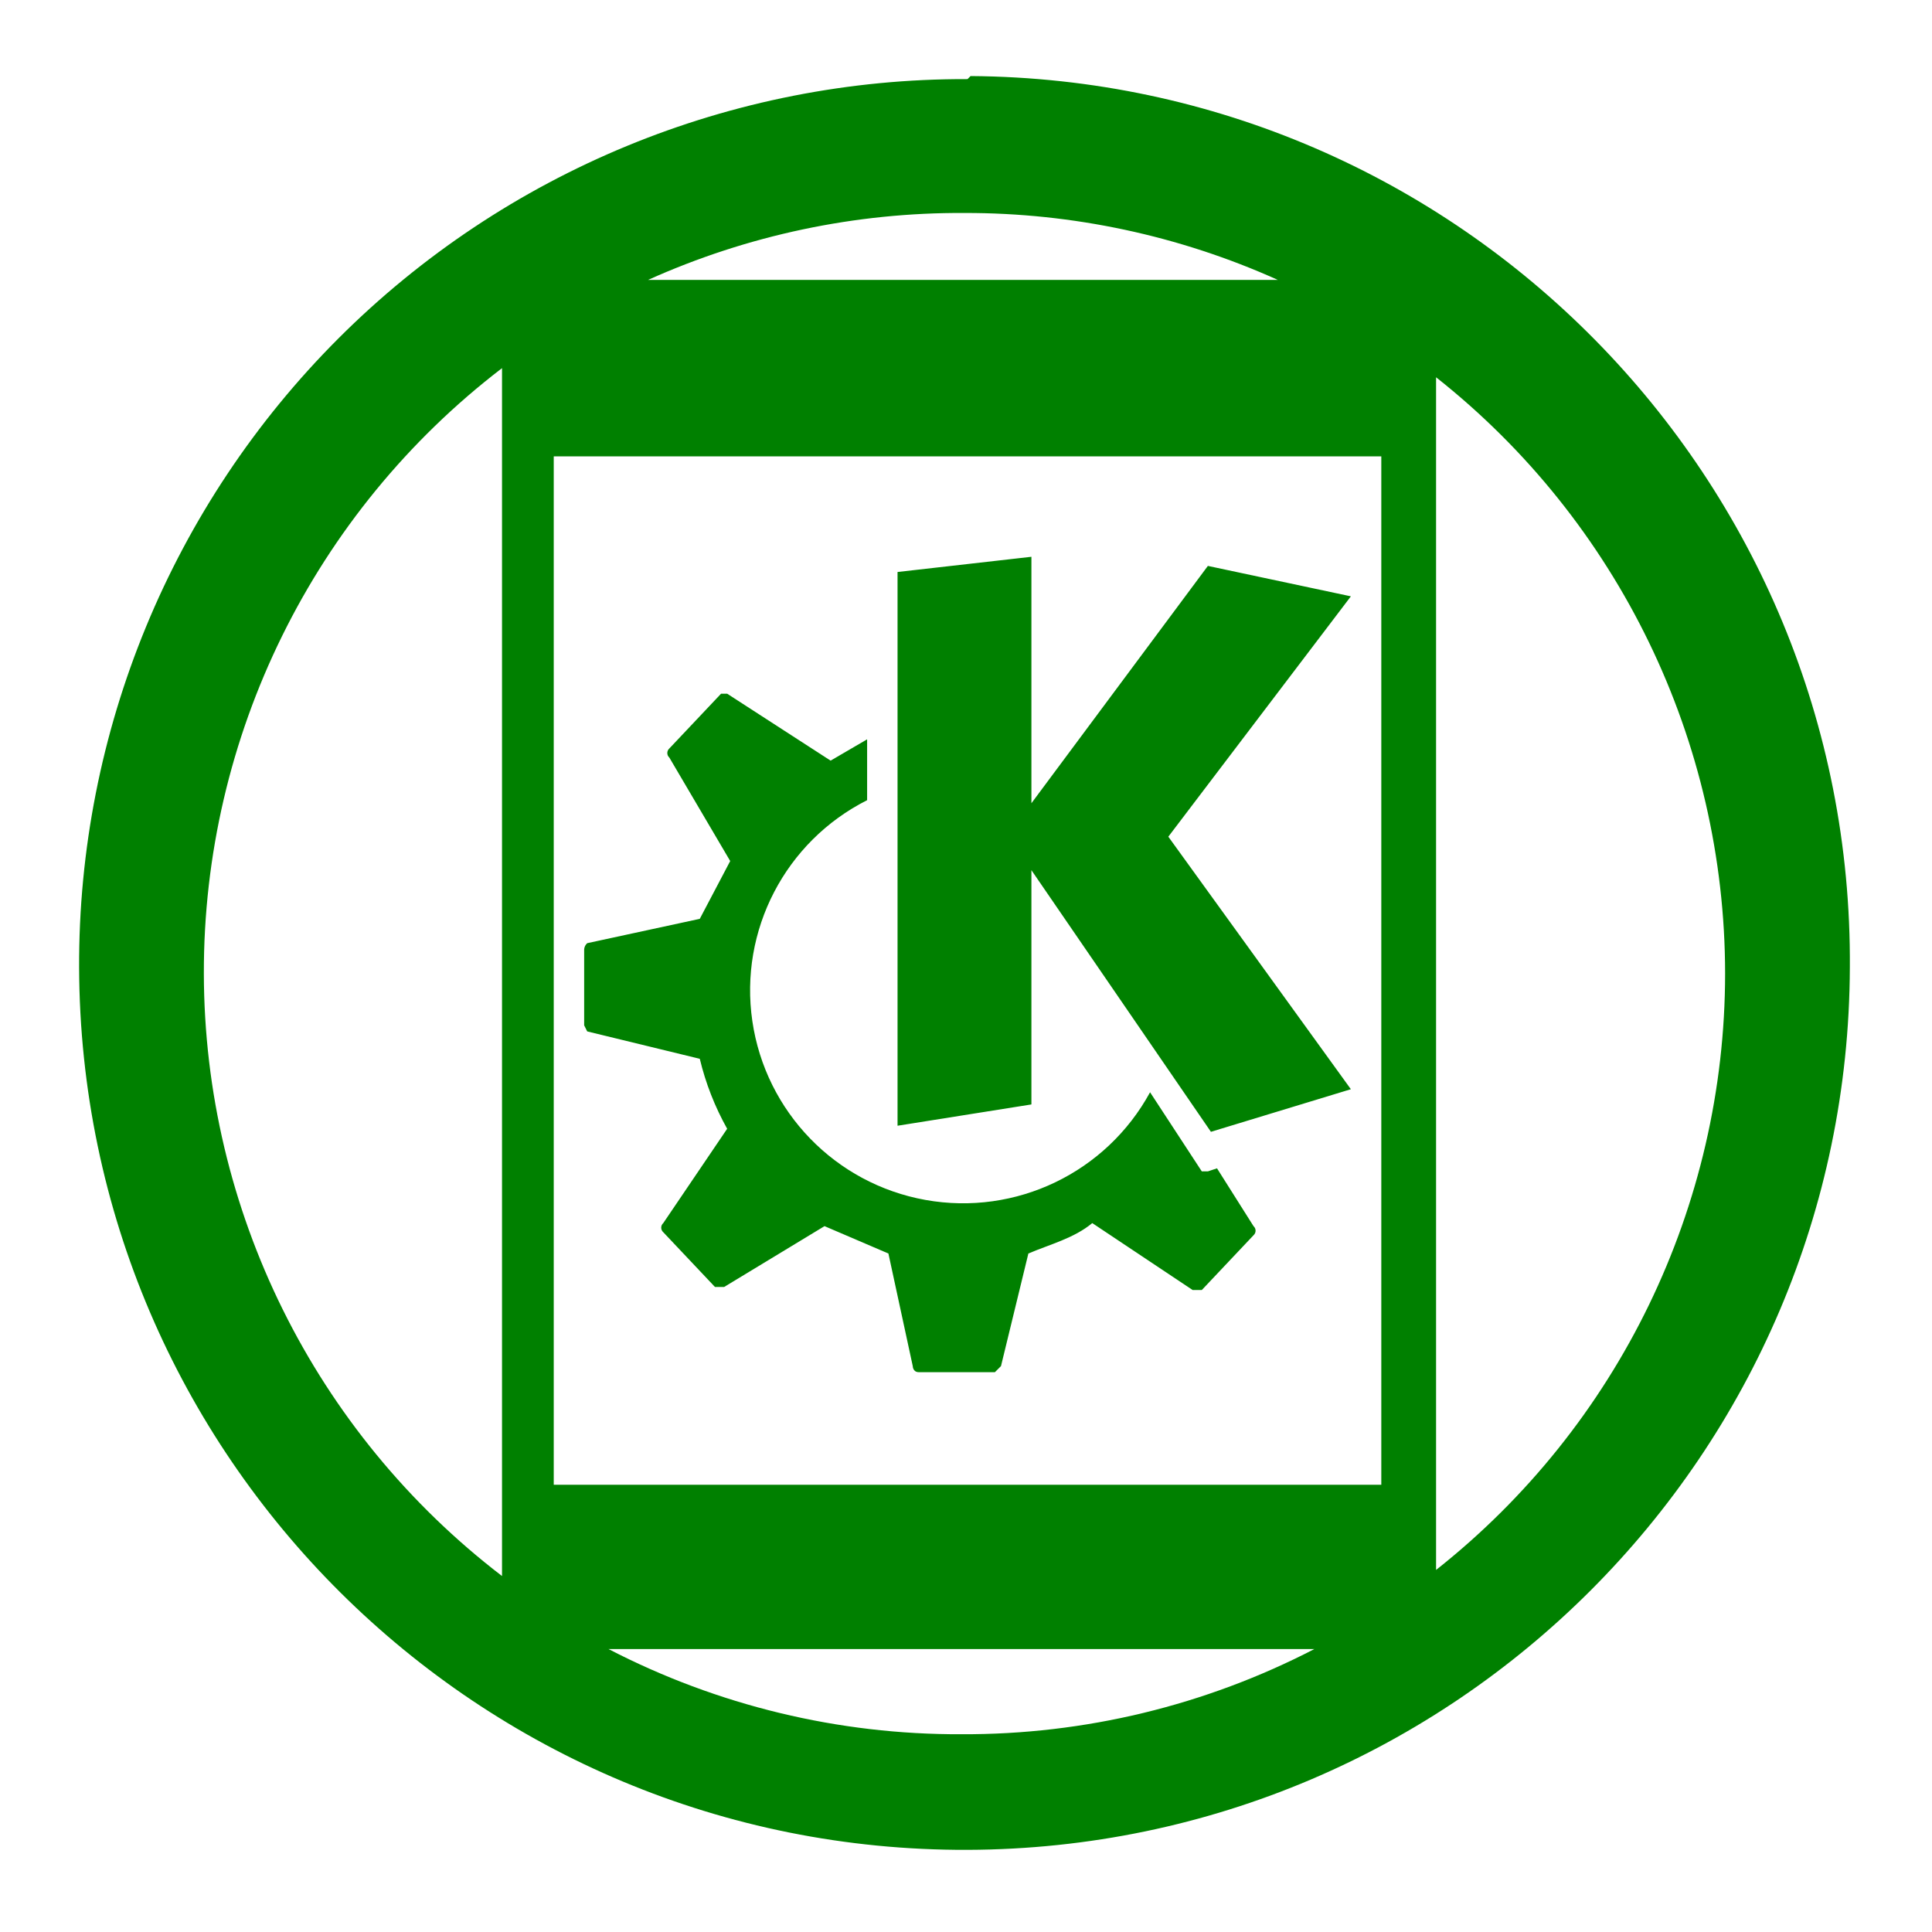
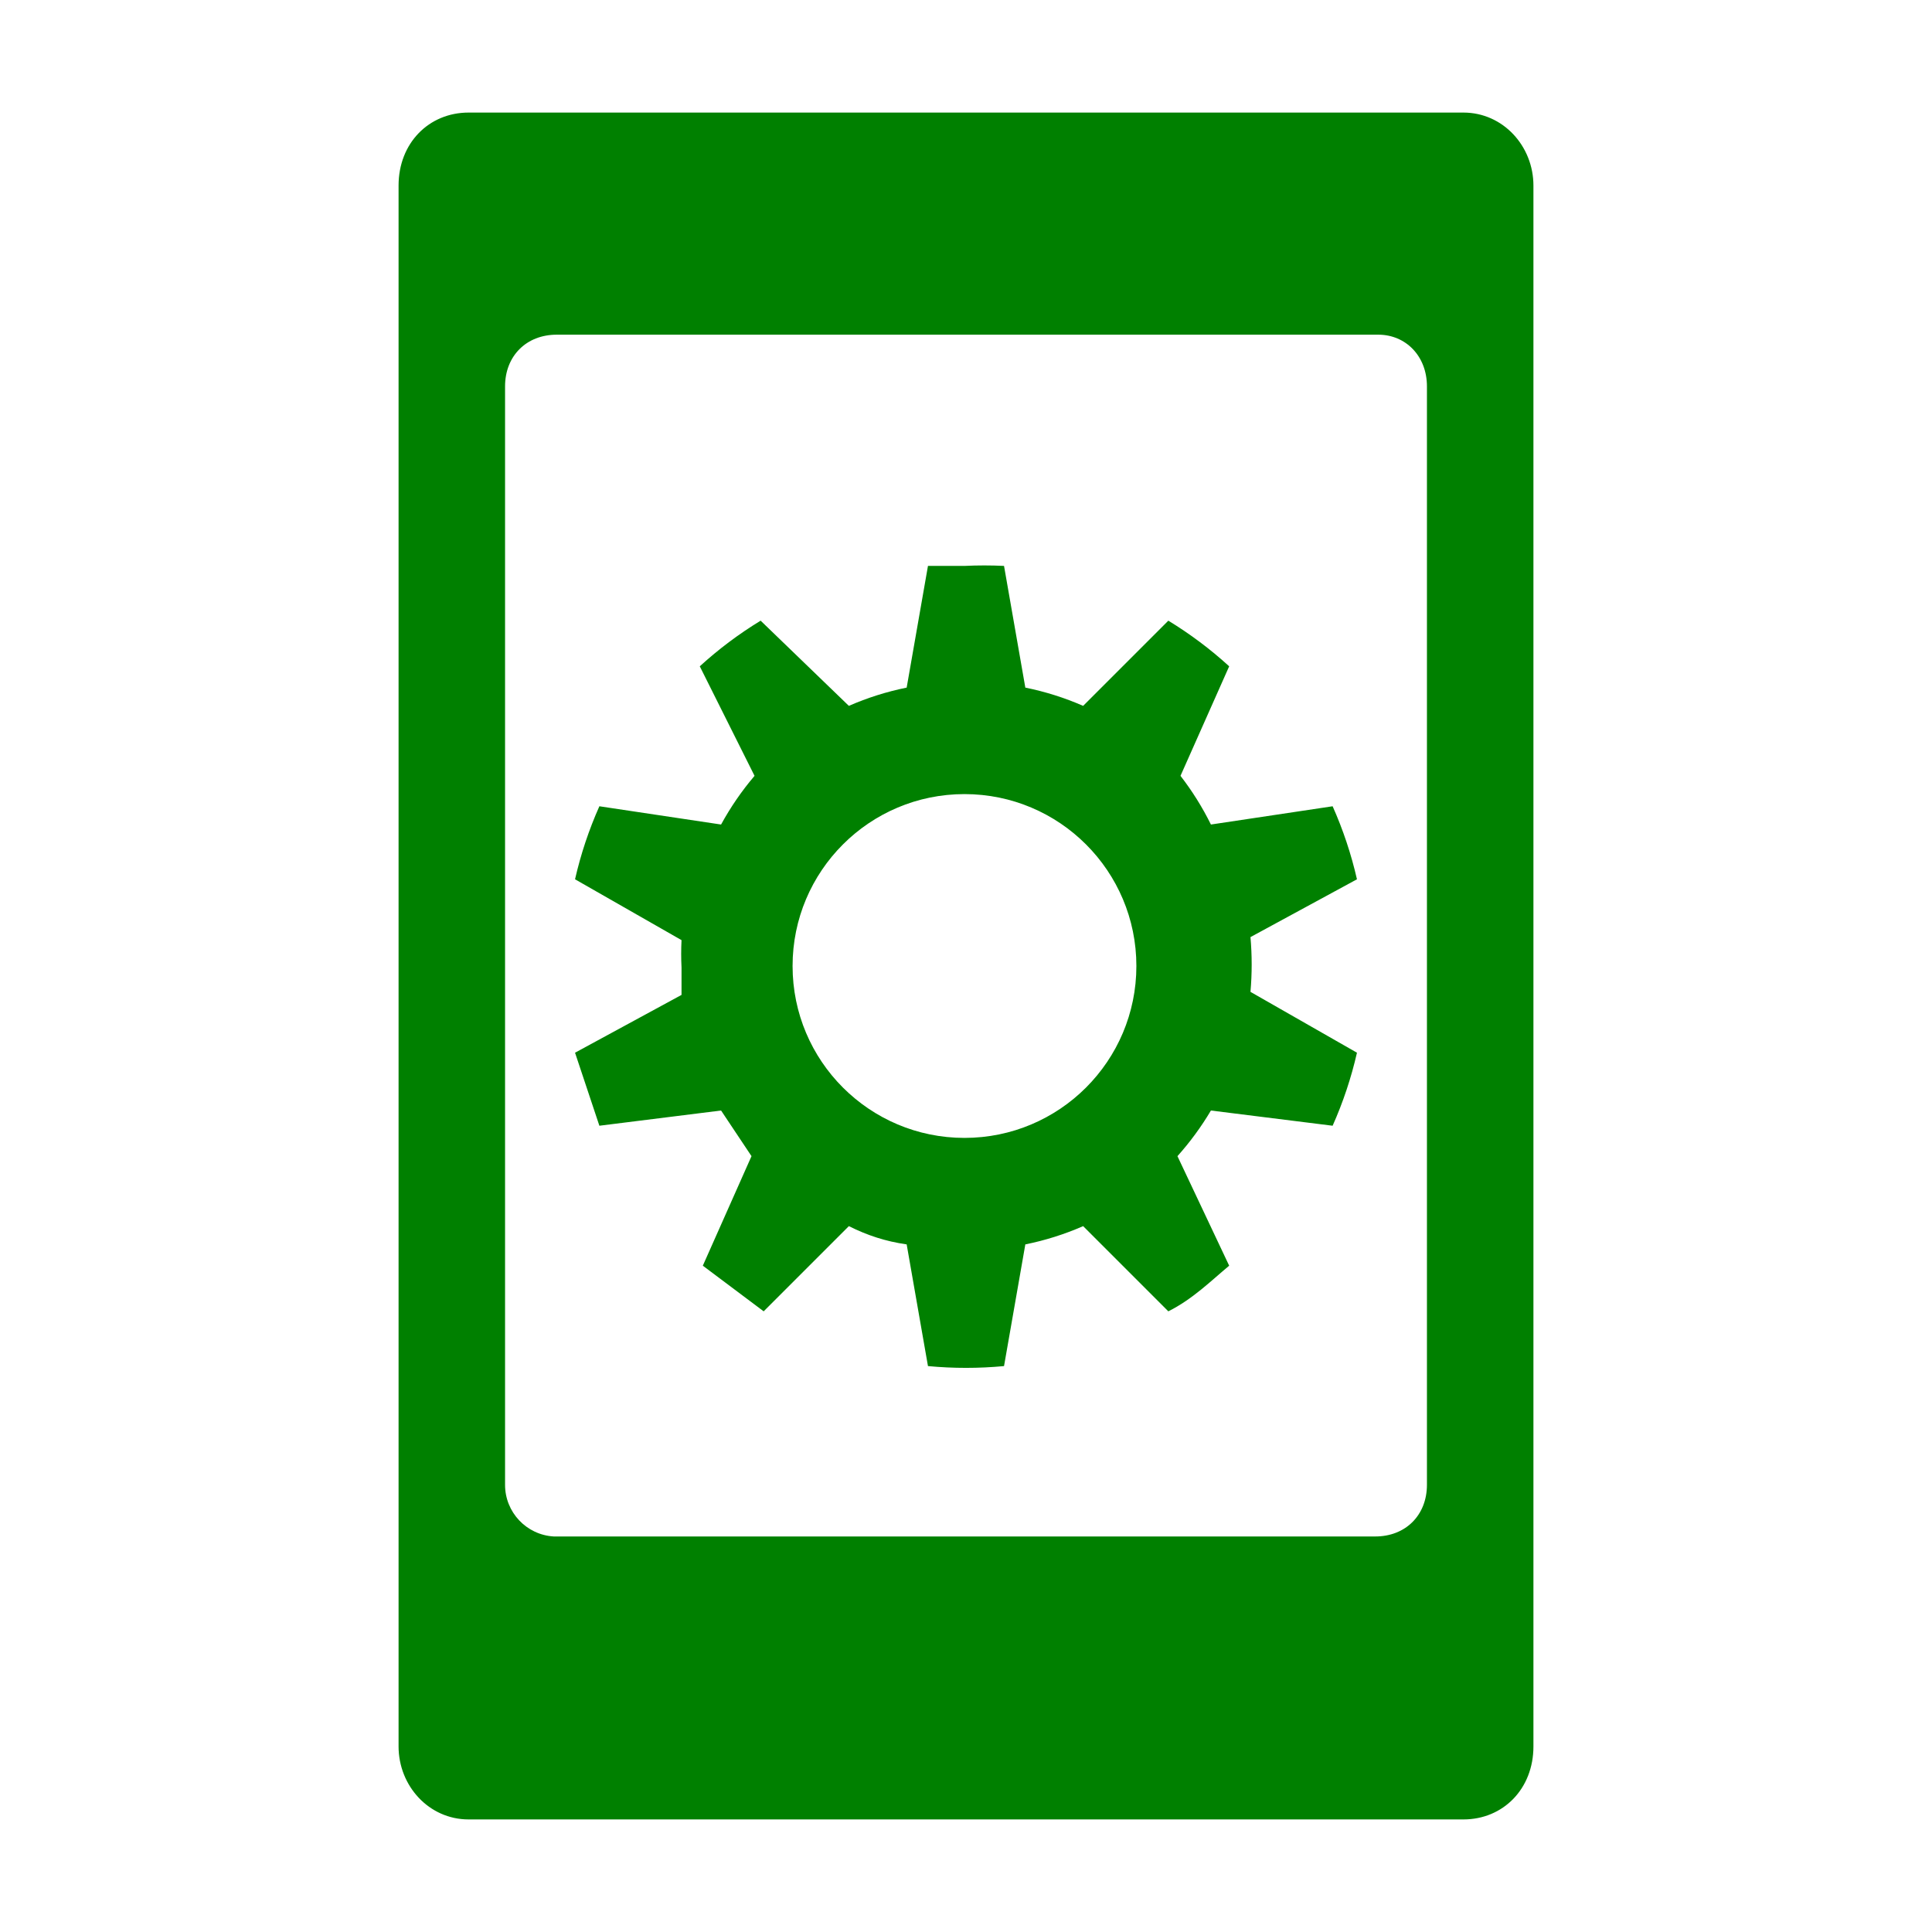
<svg xmlns="http://www.w3.org/2000/svg" width="24" height="24" viewBox="0 0 6.35 6.35">
-   <path d="M3.18.26A2.91 2.91 0 0 0 .26 3.18a2.91 2.91 0 0 0 2.92 2.9 2.91 2.91 0 0 0 2.9-2.9A2.91 2.91 0 0 0 3.19.25zM3.17.7A2.5 2.5 0 0 1 4.2.92H2.13A2.5 2.5 0 0 1 3.17.7zm-1.52.51v3.97A2.5 2.5 0 0 1 .67 3.2a2.5 2.5 0 0 1 .98-1.99zm3.07.03a2.5 2.5 0 0 1 .95 1.96 2.5 2.5 0 0 1-.95 1.96zm-2.9.26h2.72v3.38H1.82zm1.57.33l-.44.05V3.7l.44-.07v-.77l.59.86.46-.14-.6-.83.6-.79-.47-.1-.58.78zm-1.01.45h-.01l-.17.18a.02.02 0 0 0 0 .03l.2.34-.1.19-.37.08a.03.03 0 0 0-.01.02v.25l.01.02.37.09a.9.9 0 0 0 .09.23l-.21.31a.02.02 0 0 0 0 .03l.17.18h.03l.33-.2.21.09.08.37s0 .02.02.02h.25l.02-.02.09-.37c.07-.03.15-.05.21-.1l.33.22h.03l.17-.18a.02.02 0 0 0 0-.03L4 3.84l-.03.01h-.02l-.17-.26a.7.7 0 1 1-.93-.96v-.2l-.12.07-.34-.22zM2 5.42h2.32a2.5 2.5 0 0 1-1.16.28A2.5 2.5 0 0 1 2 5.42z" fill="green" />
+   <path d="M1.54.37c-.13 0-.23.1-.23.24v5.13c0 .13.1.24.23.24h3.27c.13 0 .23-.1.23-.24V.61c0-.13-.1-.24-.23-.24H1.54zm.29.73h2.7c.09 0 .16.07.16.17v3.61c0 .1-.07.17-.17.17h-2.7a.17.17 0 0 1-.16-.17V1.27c0-.1.07-.17.17-.17zm1.34.76h-.12l-.07.4a.94.94 0 0 0-.19.06l-.29-.28a1.3 1.3 0 0 0-.2.15l.18.36a.95.95 0 0 0-.11.16l-.4-.06a1.3 1.3 0 0 0-.08.24l.35.2a.9.9 0 0 0 0 .09v.09l-.35.19.08.24.4-.05.1.15-.16.36.2.15.28-.28c.06.03.12.05.19.06l.07.4a1.34 1.34 0 0 0 .25 0l.07-.4a.93.93 0 0 0 .19-.06l.28.28c.08-.04.14-.1.2-.15l-.17-.36a.96.96 0 0 0 .11-.15l.4.05a1.3 1.3 0 0 0 .08-.24l-.35-.2a1.03 1.03 0 0 0 0-.18l.35-.19a1.3 1.3 0 0 0-.08-.24l-.4.06a.95.95 0 0 0-.1-.16l.16-.36a1.3 1.3 0 0 0-.2-.15l-.28.28a.94.94 0 0 0-.19-.06l-.07-.4a1.34 1.34 0 0 0-.13 0zm0 .75a.56.56 0 0 1 0 1.13.56.56 0 0 1 0-1.13z" fill="green" fill-rule="evenodd" />
</svg>
